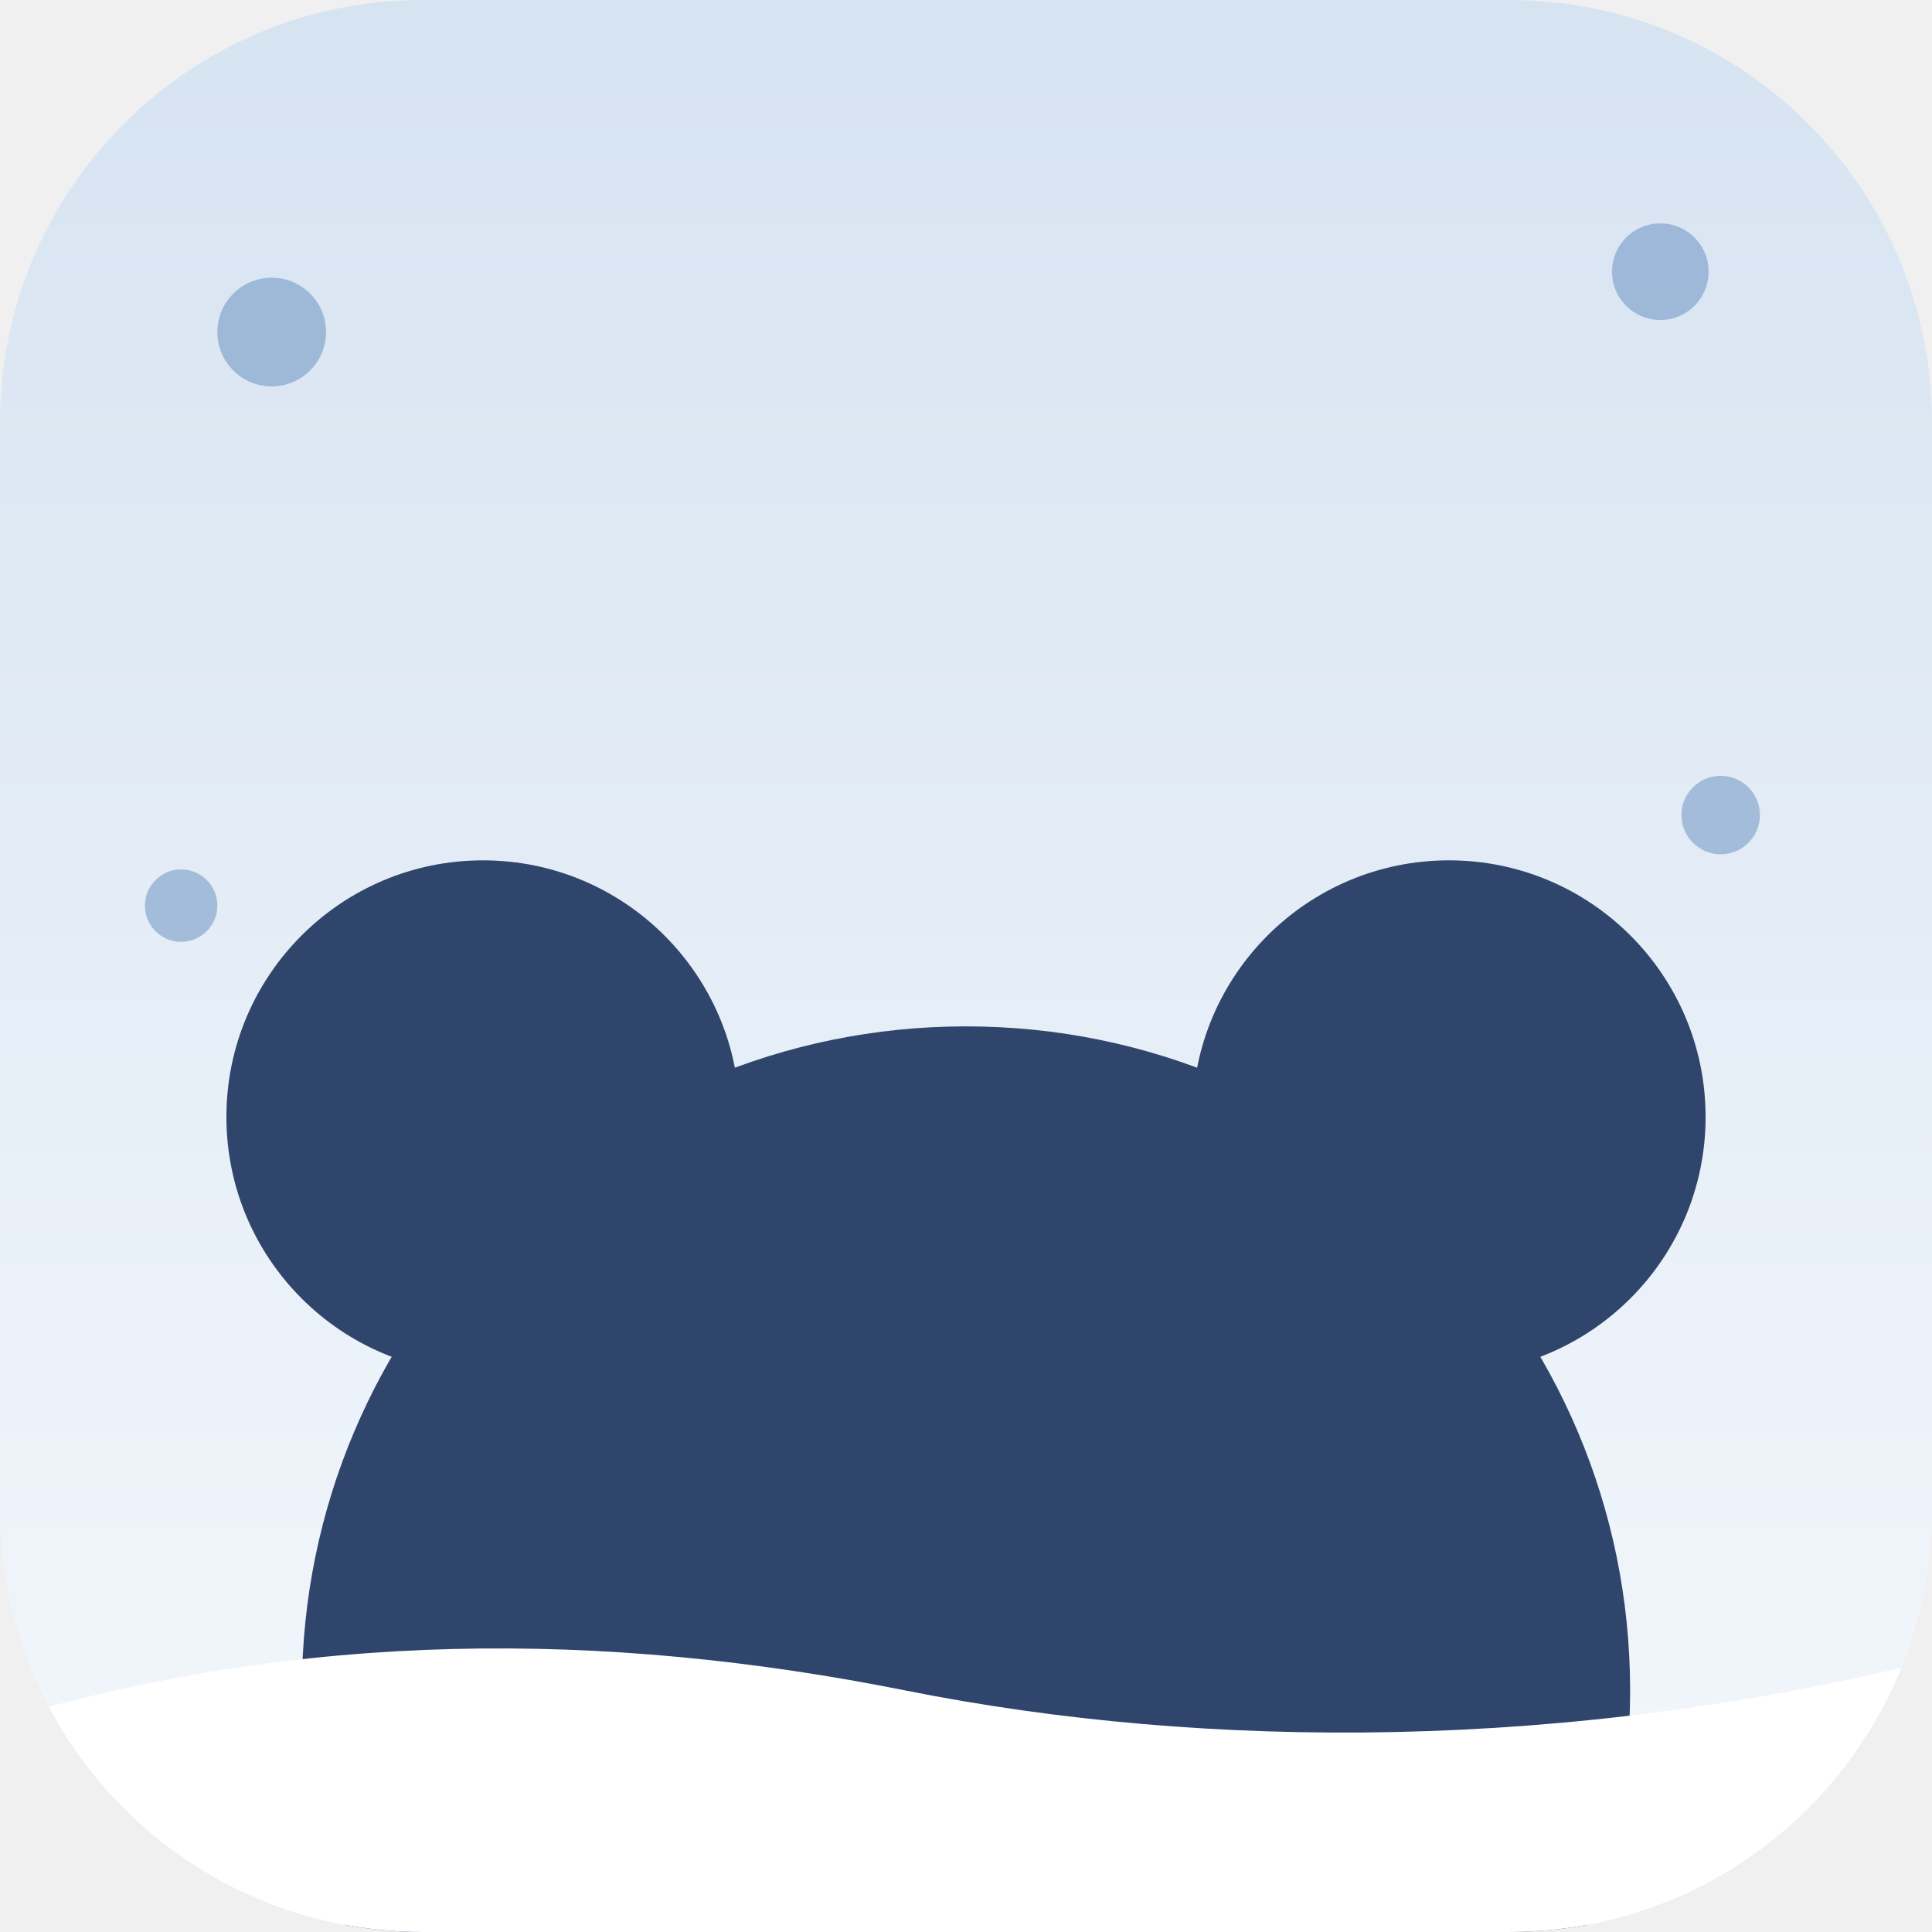
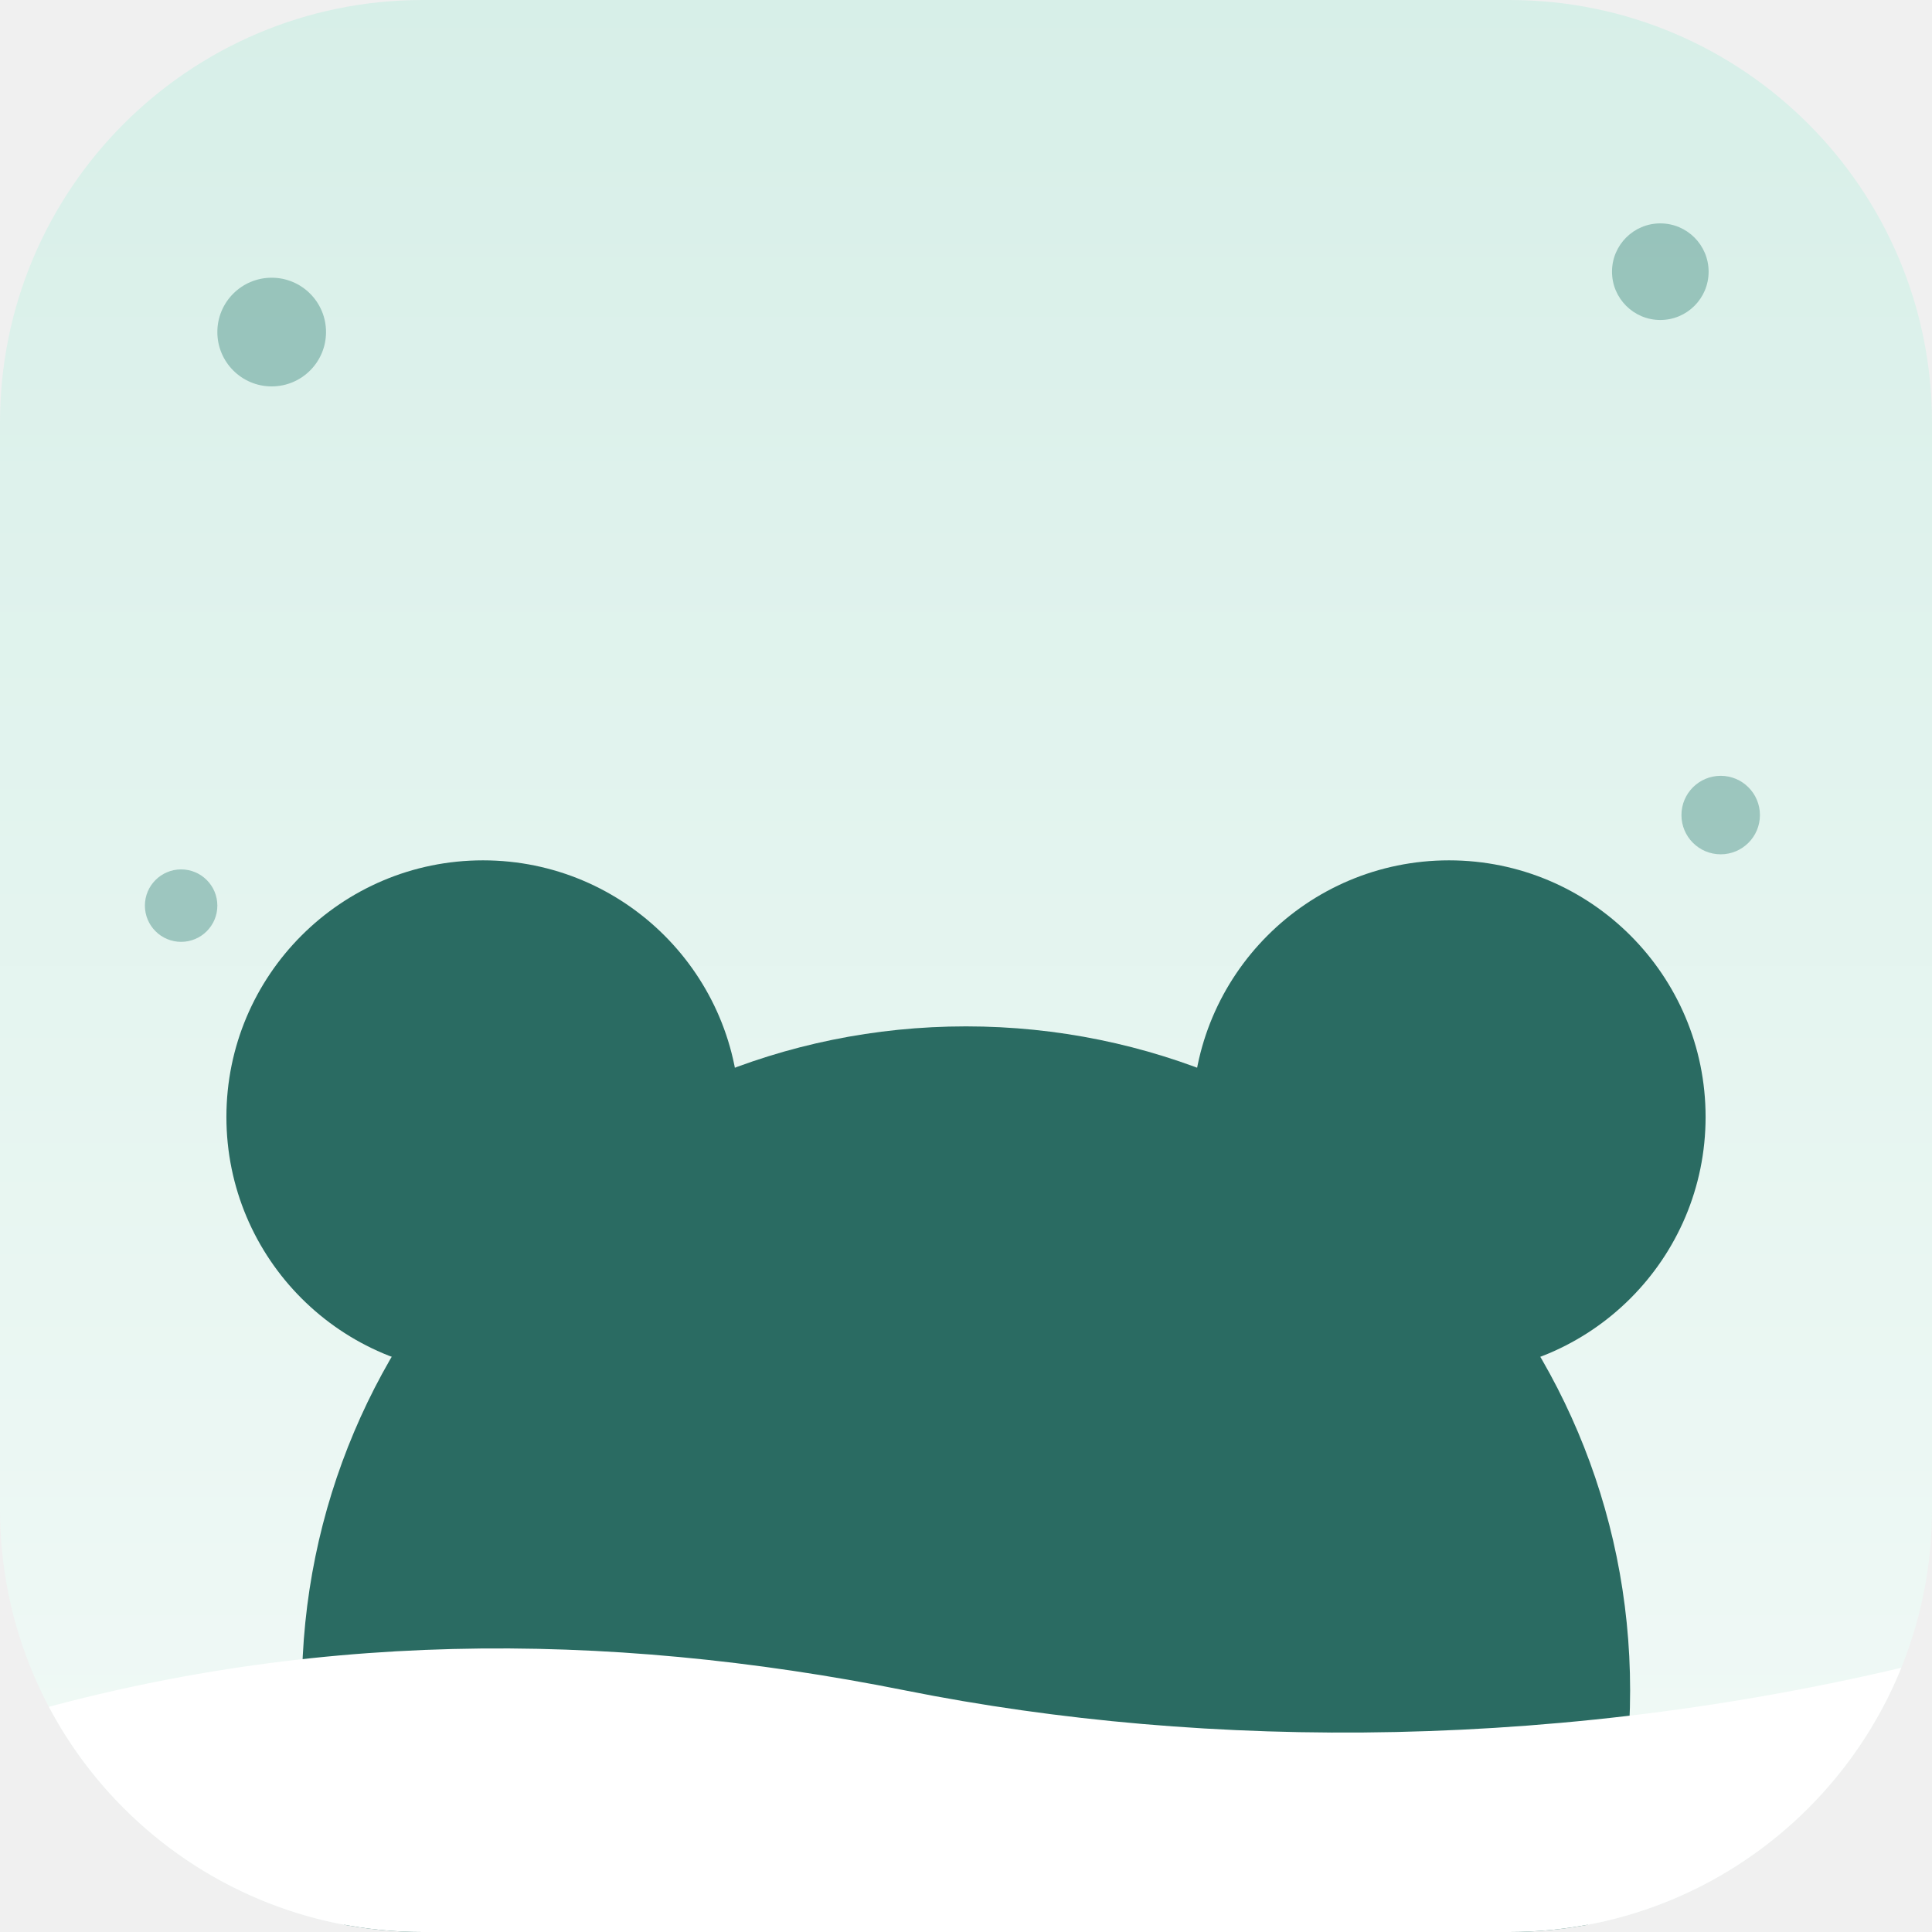
<svg xmlns="http://www.w3.org/2000/svg" viewBox="0 0 64 64">
  <defs>
    <clipPath id="tile">
      <rect width="64" height="64" rx="14" />
    </clipPath>
    <linearGradient id="sky" x1="0" y1="0" x2="0" y2="1">
-       <stop offset="0" stop-color="#d6e3f1" />
-       <stop offset="1" stop-color="#f4f8fc" />
+       <stop offset="0" stop-color="#d7efe8" />
+       <stop offset="1" stop-color="#f2faf7" />
    </linearGradient>
  </defs>
  <g clip-path="url(#tile)">
    <rect width="64" height="64" fill="url(#sky)" />
-     <g fill="#2a62a6" opacity="0.35">
+     <g fill="#1a7064" opacity="0.35">
      <circle cx="9" cy="11" r="1.8" />
      <circle cx="55" cy="9" r="1.6" />
      <circle cx="57" cy="27" r="1.3" />
      <circle cx="6" cy="30" r="1.2" />
    </g>
-     <g fill="#2f456b">
+     <g fill="#2a6b62">
      <circle cx="16" cy="37" r="8.5" />
      <circle cx="48" cy="37" r="8.5" />
      <circle cx="32" cy="56" r="22" />
    </g>
    <path d="M0 57c10-3 20-3 30-1s22 2 34-1V64H0z" fill="#ffffff" />
  </g>
</svg>
